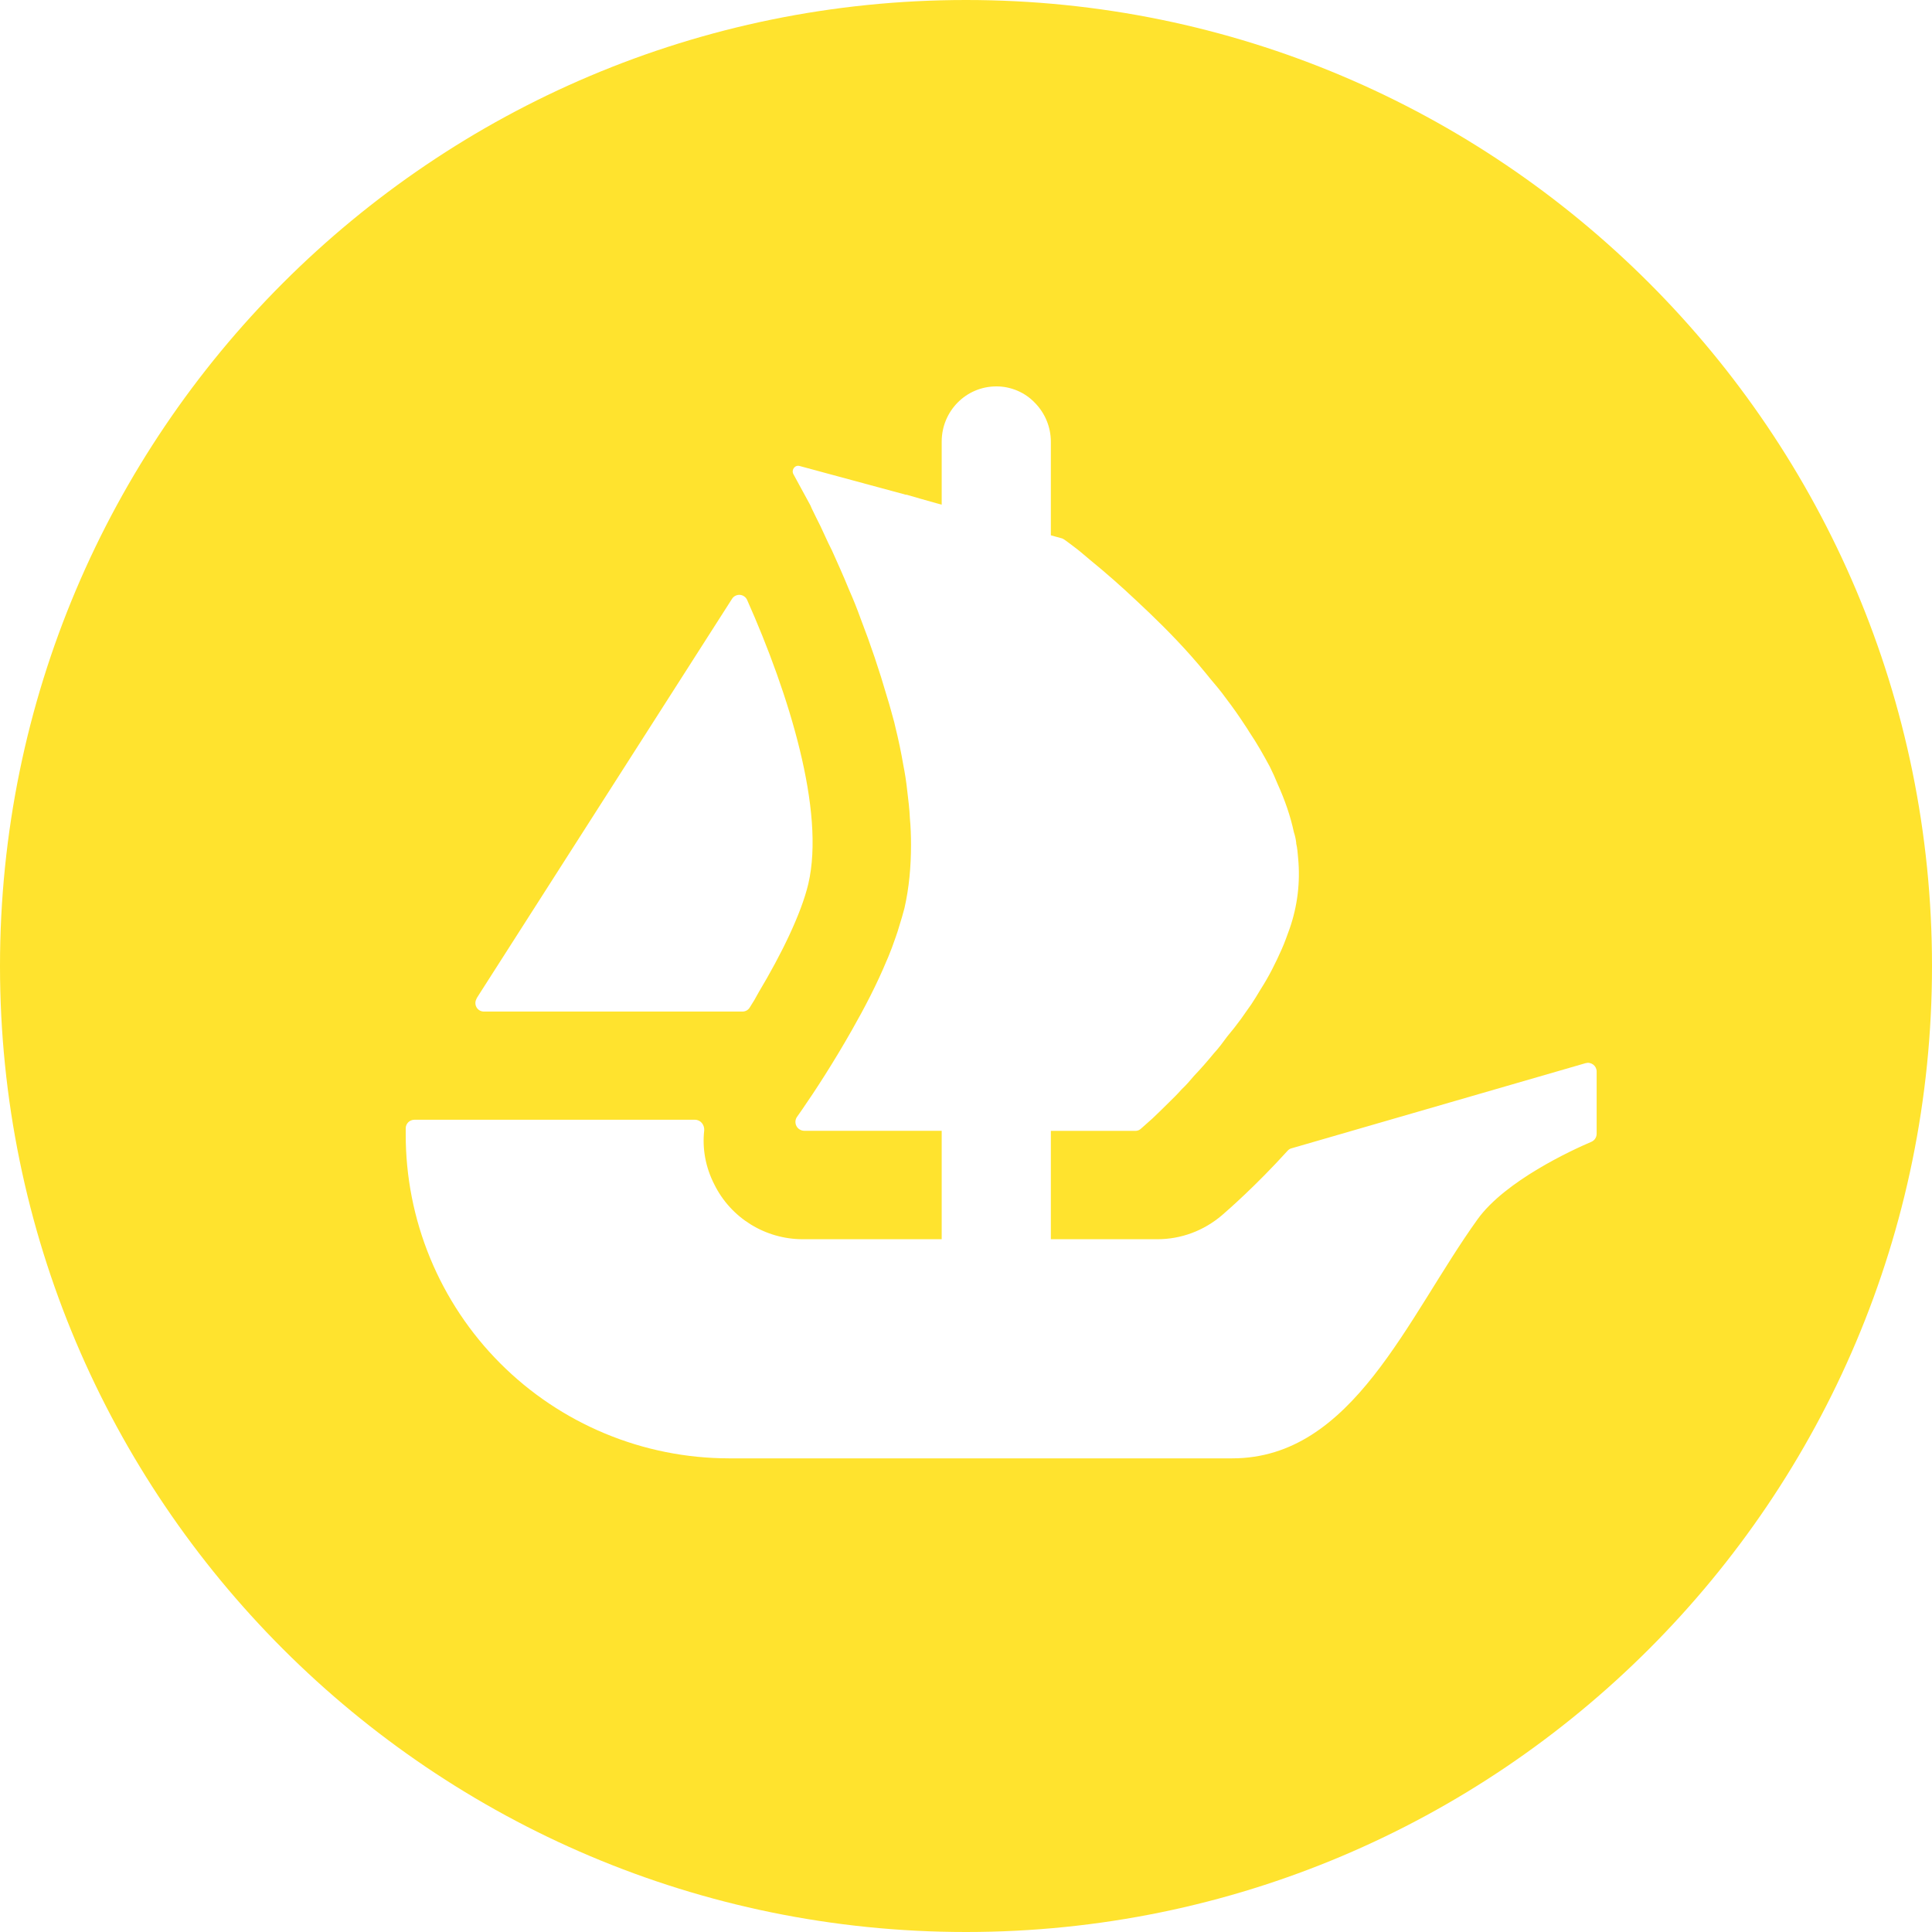
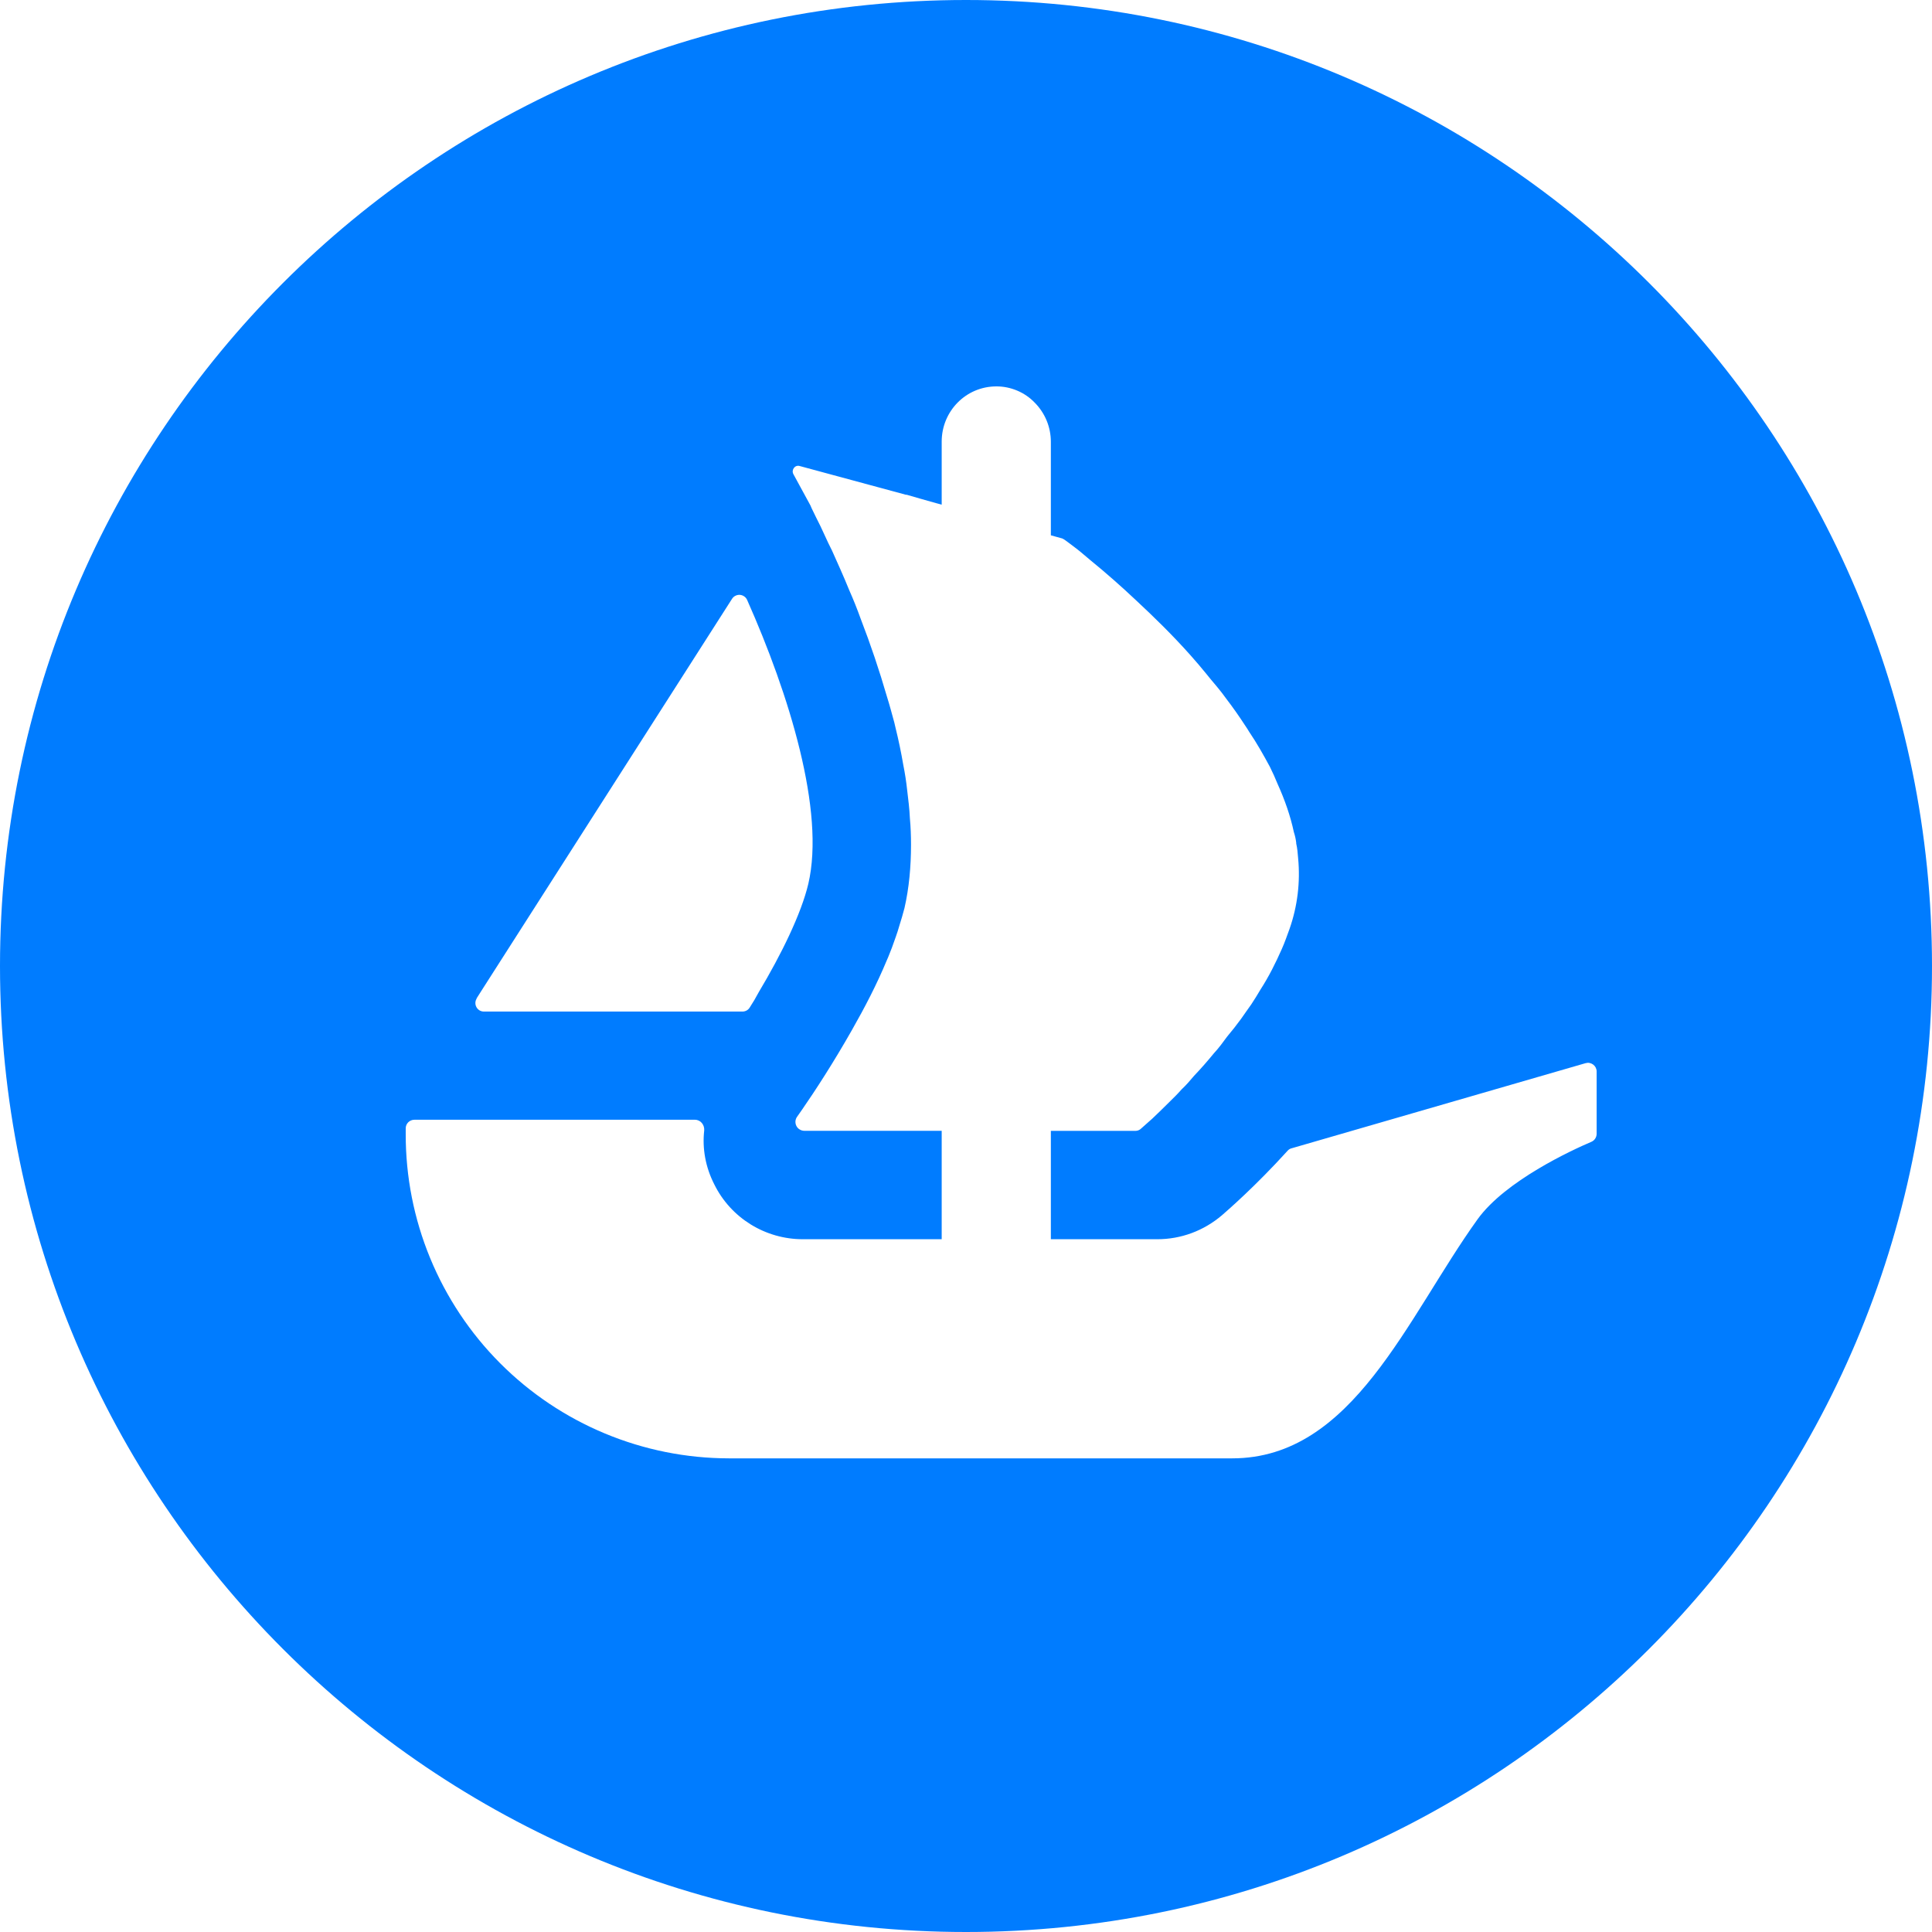
<svg xmlns="http://www.w3.org/2000/svg" width="50" height="50" viewBox="0 0 50 50" fill="none">
-   <path d="M25 0C11.196 0 0 11.196 0 25C0 38.804 11.196 50 25 50C38.804 50 50 38.804 50 25C50 11.196 38.81 0 25 0ZM12.333 25.84L12.44 25.671L18.946 15.496C18.968 15.462 18.998 15.435 19.034 15.418C19.07 15.4 19.109 15.392 19.149 15.395C19.189 15.398 19.227 15.412 19.26 15.435C19.293 15.457 19.319 15.489 19.335 15.525C20.419 17.96 21.36 20.99 20.919 22.875C20.735 23.65 20.221 24.7 19.64 25.671C19.565 25.813 19.484 25.951 19.396 26.085C19.375 26.115 19.347 26.14 19.314 26.156C19.281 26.172 19.245 26.18 19.208 26.179H12.527C12.487 26.18 12.448 26.17 12.413 26.15C12.379 26.13 12.35 26.101 12.331 26.066C12.311 26.031 12.302 25.992 12.303 25.952C12.304 25.912 12.316 25.873 12.338 25.84H12.333ZM41.321 29.34C41.321 29.384 41.309 29.428 41.285 29.465C41.261 29.503 41.226 29.532 41.185 29.55C40.679 29.765 38.956 30.56 38.24 31.554C36.41 34.1 35.015 37.742 31.89 37.742H18.86C17.76 37.74 16.671 37.522 15.656 37.099C14.64 36.676 13.718 36.058 12.941 35.278C12.165 34.499 11.55 33.574 11.131 32.557C10.712 31.54 10.498 30.45 10.5 29.35V29.2C10.5 29.079 10.6 28.979 10.725 28.979H17.985C18.131 28.979 18.235 29.11 18.225 29.254C18.171 29.725 18.26 30.21 18.485 30.65C18.915 31.525 19.81 32.071 20.775 32.071H24.371V29.265H20.812C20.771 29.264 20.73 29.252 20.695 29.23C20.659 29.209 20.63 29.177 20.611 29.14C20.592 29.103 20.584 29.062 20.586 29.02C20.589 28.978 20.603 28.938 20.627 28.904L20.758 28.717C21.092 28.235 21.573 27.496 22.052 26.65C22.377 26.079 22.694 25.471 22.948 24.858C22.998 24.75 23.038 24.635 23.083 24.525C23.152 24.329 23.223 24.146 23.273 23.965C23.322 23.811 23.367 23.656 23.408 23.5C23.527 22.979 23.577 22.429 23.577 21.86C23.577 21.635 23.569 21.4 23.548 21.179C23.538 20.935 23.506 20.69 23.477 20.446C23.454 20.228 23.42 20.011 23.377 19.796C23.321 19.468 23.253 19.143 23.173 18.821L23.144 18.696C23.081 18.471 23.027 18.258 22.956 18.035C22.758 17.351 22.53 16.675 22.273 16.01C22.183 15.76 22.085 15.514 21.977 15.271C21.827 14.9 21.673 14.565 21.533 14.25C21.464 14.115 21.399 13.978 21.337 13.84C21.27 13.69 21.198 13.542 21.123 13.396C21.073 13.285 21.012 13.179 20.973 13.079L20.533 12.271C20.473 12.16 20.573 12.025 20.694 12.06L23.444 12.804H23.465L23.825 12.908L24.225 13.021L24.371 13.06V11.429C24.371 10.64 25 10 25.785 10C25.971 9.999 26.154 10.037 26.325 10.109C26.496 10.181 26.651 10.287 26.779 10.421C27.045 10.689 27.195 11.051 27.196 11.429V13.854L27.49 13.935C27.51 13.946 27.535 13.956 27.554 13.971C27.625 14.021 27.729 14.1 27.86 14.2C27.965 14.279 28.075 14.379 28.204 14.485C28.616 14.821 29.014 15.171 29.4 15.535C29.846 15.95 30.346 16.435 30.825 16.975C30.96 17.129 31.09 17.279 31.225 17.446C31.354 17.61 31.5 17.771 31.621 17.929C31.785 18.146 31.954 18.371 32.11 18.604C32.179 18.715 32.265 18.829 32.329 18.94C32.529 19.235 32.7 19.54 32.865 19.846C32.935 19.985 33.004 20.14 33.065 20.29C33.25 20.7 33.396 21.115 33.485 21.535C33.515 21.625 33.535 21.717 33.546 21.81V21.831C33.575 21.95 33.585 22.081 33.596 22.215C33.654 22.83 33.579 23.451 33.375 24.035C33.31 24.21 33.25 24.39 33.171 24.565C33.015 24.919 32.835 25.279 32.621 25.61C32.55 25.735 32.465 25.865 32.385 25.99C32.296 26.121 32.2 26.246 32.121 26.365C32.006 26.522 31.886 26.676 31.76 26.825C31.65 26.975 31.54 27.125 31.415 27.26C31.246 27.465 31.081 27.656 30.904 27.84C30.804 27.96 30.696 28.085 30.579 28.194C30.471 28.319 30.354 28.429 30.254 28.529C30.079 28.704 29.942 28.835 29.821 28.95L29.535 29.204C29.496 29.244 29.442 29.267 29.385 29.267H27.196V32.071H29.95C30.565 32.071 31.15 31.854 31.625 31.45C31.785 31.31 32.49 30.7 33.325 29.779C33.352 29.748 33.389 29.726 33.429 29.717L41.033 27.515C41.067 27.505 41.102 27.503 41.136 27.509C41.17 27.516 41.203 27.53 41.23 27.55C41.258 27.571 41.281 27.598 41.297 27.629C41.312 27.66 41.321 27.694 41.321 27.729V29.34Z" fill="#FFE32E" />
+   <path d="M25 0C11.196 0 0 11.196 0 25C0 38.804 11.196 50 25 50C38.804 50 50 38.804 50 25C50 11.196 38.81 0 25 0ZM12.333 25.84L12.44 25.671L18.946 15.496C18.968 15.462 18.998 15.435 19.034 15.418C19.07 15.4 19.109 15.392 19.149 15.395C19.189 15.398 19.227 15.412 19.26 15.435C19.293 15.457 19.319 15.489 19.335 15.525C20.419 17.96 21.36 20.99 20.919 22.875C20.735 23.65 20.221 24.7 19.64 25.671C19.565 25.813 19.484 25.951 19.396 26.085C19.375 26.115 19.347 26.14 19.314 26.156C19.281 26.172 19.245 26.18 19.208 26.179H12.527C12.487 26.18 12.448 26.17 12.413 26.15C12.379 26.13 12.35 26.101 12.331 26.066C12.311 26.031 12.302 25.992 12.303 25.952C12.304 25.912 12.316 25.873 12.338 25.84H12.333ZM41.321 29.34C41.321 29.384 41.309 29.428 41.285 29.465C41.261 29.503 41.226 29.532 41.185 29.55C40.679 29.765 38.956 30.56 38.24 31.554C36.41 34.1 35.015 37.742 31.89 37.742H18.86C17.76 37.74 16.671 37.522 15.656 37.099C14.64 36.676 13.718 36.058 12.941 35.278C12.165 34.499 11.55 33.574 11.131 32.557C10.712 31.54 10.498 30.45 10.5 29.35V29.2C10.5 29.079 10.6 28.979 10.725 28.979H17.985C18.131 28.979 18.235 29.11 18.225 29.254C18.171 29.725 18.26 30.21 18.485 30.65C18.915 31.525 19.81 32.071 20.775 32.071H24.371V29.265H20.812C20.771 29.264 20.73 29.252 20.695 29.23C20.659 29.209 20.63 29.177 20.611 29.14C20.592 29.103 20.584 29.062 20.586 29.02C20.589 28.978 20.603 28.938 20.627 28.904L20.758 28.717C21.092 28.235 21.573 27.496 22.052 26.65C22.377 26.079 22.694 25.471 22.948 24.858C22.998 24.75 23.038 24.635 23.083 24.525C23.152 24.329 23.223 24.146 23.273 23.965C23.322 23.811 23.367 23.656 23.408 23.5C23.527 22.979 23.577 22.429 23.577 21.86C23.577 21.635 23.569 21.4 23.548 21.179C23.538 20.935 23.506 20.69 23.477 20.446C23.454 20.228 23.42 20.011 23.377 19.796C23.321 19.468 23.253 19.143 23.173 18.821L23.144 18.696C23.081 18.471 23.027 18.258 22.956 18.035C22.758 17.351 22.53 16.675 22.273 16.01C22.183 15.76 22.085 15.514 21.977 15.271C21.827 14.9 21.673 14.565 21.533 14.25C21.464 14.115 21.399 13.978 21.337 13.84C21.27 13.69 21.198 13.542 21.123 13.396C21.073 13.285 21.012 13.179 20.973 13.079L20.533 12.271C20.473 12.16 20.573 12.025 20.694 12.06L23.444 12.804H23.465L23.825 12.908L24.225 13.021L24.371 13.06V11.429C24.371 10.64 25 10 25.785 10C25.971 9.999 26.154 10.037 26.325 10.109C26.496 10.181 26.651 10.287 26.779 10.421C27.045 10.689 27.195 11.051 27.196 11.429V13.854L27.49 13.935C27.51 13.946 27.535 13.956 27.554 13.971C27.625 14.021 27.729 14.1 27.86 14.2C27.965 14.279 28.075 14.379 28.204 14.485C28.616 14.821 29.014 15.171 29.4 15.535C29.846 15.95 30.346 16.435 30.825 16.975C30.96 17.129 31.09 17.279 31.225 17.446C31.354 17.61 31.5 17.771 31.621 17.929C31.785 18.146 31.954 18.371 32.11 18.604C32.179 18.715 32.265 18.829 32.329 18.94C32.529 19.235 32.7 19.54 32.865 19.846C32.935 19.985 33.004 20.14 33.065 20.29C33.25 20.7 33.396 21.115 33.485 21.535C33.515 21.625 33.535 21.717 33.546 21.81V21.831C33.575 21.95 33.585 22.081 33.596 22.215C33.654 22.83 33.579 23.451 33.375 24.035C33.31 24.21 33.25 24.39 33.171 24.565C33.015 24.919 32.835 25.279 32.621 25.61C32.55 25.735 32.465 25.865 32.385 25.99C32.296 26.121 32.2 26.246 32.121 26.365C32.006 26.522 31.886 26.676 31.76 26.825C31.65 26.975 31.54 27.125 31.415 27.26C31.246 27.465 31.081 27.656 30.904 27.84C30.804 27.96 30.696 28.085 30.579 28.194C30.471 28.319 30.354 28.429 30.254 28.529C30.079 28.704 29.942 28.835 29.821 28.95L29.535 29.204C29.496 29.244 29.442 29.267 29.385 29.267H27.196V32.071H29.95C30.565 32.071 31.15 31.854 31.625 31.45C31.785 31.31 32.49 30.7 33.325 29.779C33.352 29.748 33.389 29.726 33.429 29.717L41.033 27.515C41.067 27.505 41.102 27.503 41.136 27.509C41.17 27.516 41.203 27.53 41.23 27.55C41.258 27.571 41.281 27.598 41.297 27.629C41.312 27.66 41.321 27.694 41.321 27.729V29.34Z" fill="#007CFF" />
</svg>
